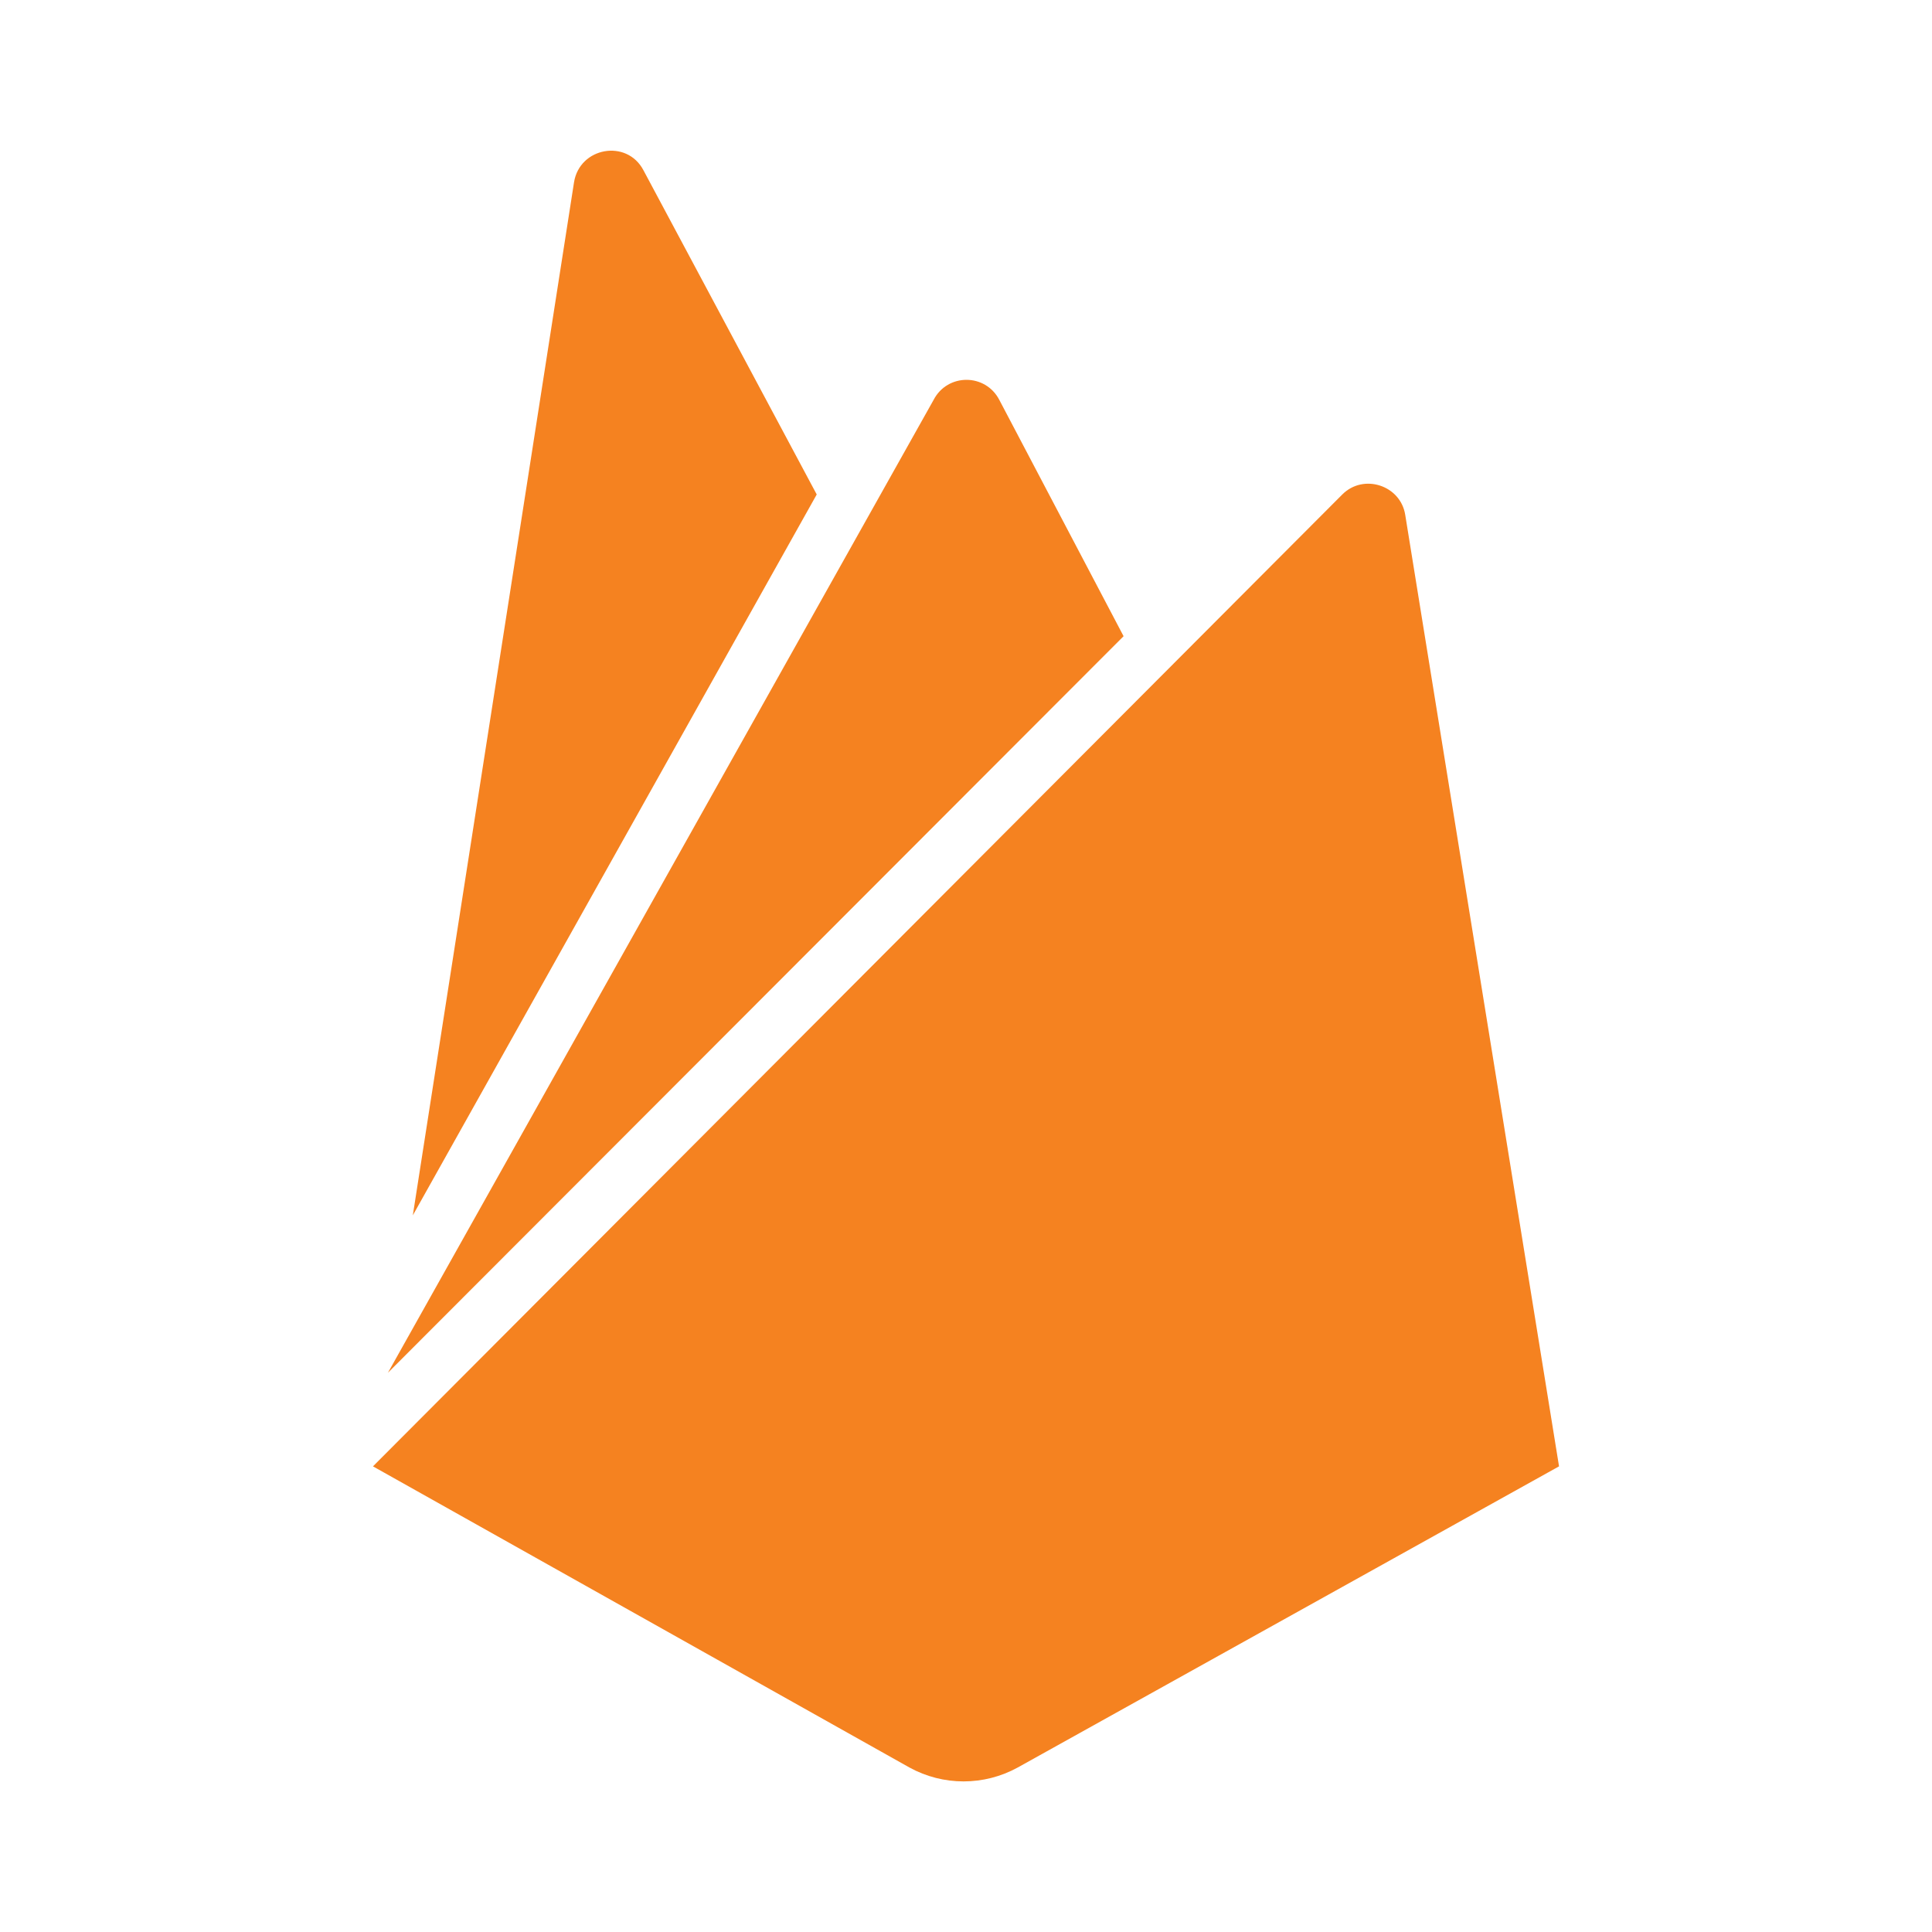
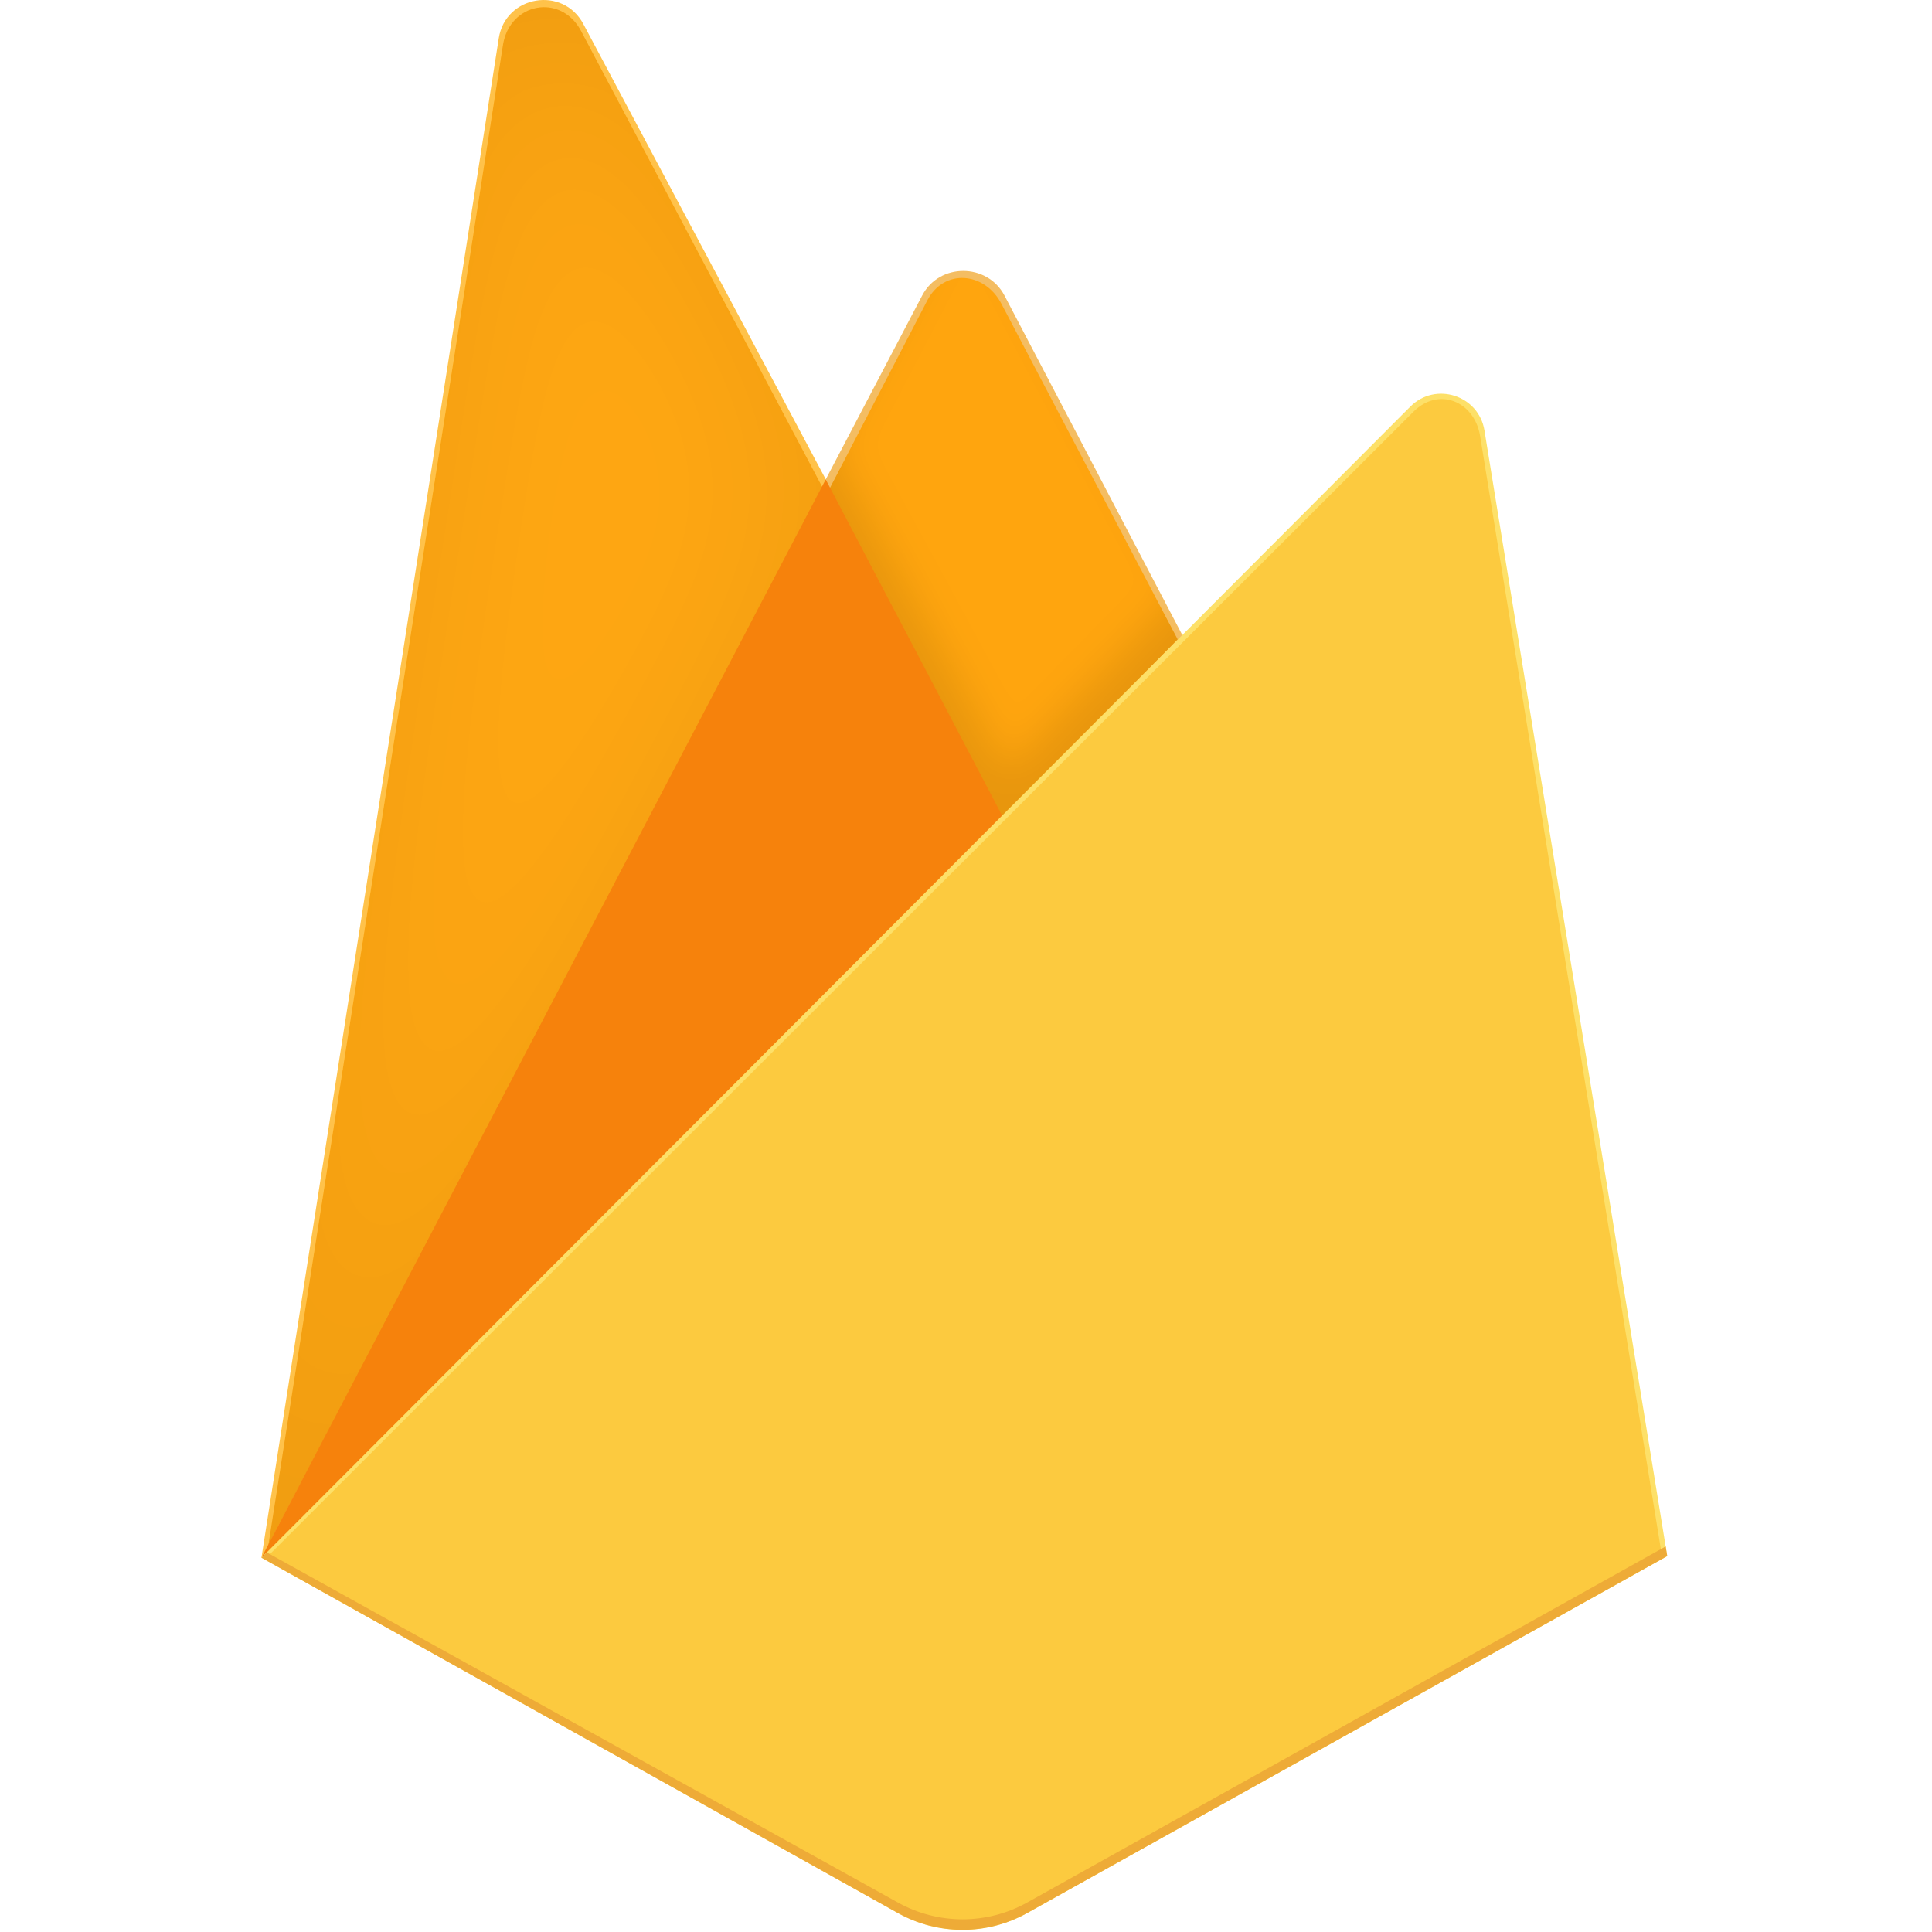
- <svg xmlns="http://www.w3.org/2000/svg" viewBox="0 0 128 128">
-   <path fill="#f58220" d="M27.35 80.52l10.68-68.44c.37-2.33 3.5-2.89 4.6-.8l11.48 21.48-26.76 47.76zm75.94 16.63L93.1 34.11c-.31-1.96-2.76-2.76-4.17-1.35L24.71 97.15l35.54 19.95a7.447 7.447 0 007.18 0l35.86-19.95zm-28.85-55L66.21 26.5c-.92-1.78-3.44-1.78-4.36 0L25.7 90.95l48.74-48.8z" />
+ <svg xmlns="http://www.w3.org/2000/svg" xmlns:xlink="http://www.w3.org/1999/xlink" viewBox="-47.5 0 351 351" preserveAspectRatio="xMidYMid" fill="#000000">
+   <g id="SVGRepo_bgCarrier" stroke-width="0" />
+   <g id="SVGRepo_tracerCarrier" stroke-linecap="round" stroke-linejoin="round" />
+   <g id="SVGRepo_iconCarrier">
+     <defs>
+       <path d="M1.253 280.732l1.605-3.131 99.353-188.518-44.15-83.475C54.392-1.283 45.074.474 43.87 8.188L1.253 280.732z" id="a" />
+       <filter x="-50%" y="-50%" width="200%" height="200%" filterUnits="objectBoundingBox" id="b">
+         <feGaussianBlur stdDeviation="17.5" in="SourceAlpha" result="shadowBlurInner1" />
+         <feOffset in="shadowBlurInner1" result="shadowOffsetInner1" />
+         <feComposite in="shadowOffsetInner1" in2="SourceAlpha" operator="arithmetic" k2="-1" k3="1" result="shadowInnerInner1" />
+         <feColorMatrix values="0 0 0 0 0 0 0 0 0 0 0 0 0 0 0 0 0 0 0.06 0" in="shadowInnerInner1" />
+       </filter>
+       <path d="M134.417 148.974l32.039-32.812-32.039-61.007c-3.042-5.791-10.433-6.398-13.443-.59l-17.705 34.109-.53 1.744 31.678 58.556z" id="c" />
+       <filter x="-50%" y="-50%" width="200%" height="200%" filterUnits="objectBoundingBox" id="d">
+         <feGaussianBlur stdDeviation="3.5" in="SourceAlpha" result="shadowBlurInner1" />
+         <feOffset dx="1" dy="-9" in="shadowBlurInner1" result="shadowOffsetInner1" />
+         <feComposite in="shadowOffsetInner1" in2="SourceAlpha" operator="arithmetic" k2="-1" k3="1" result="shadowInnerInner1" />
+         <feColorMatrix values="0 0 0 0 0 0 0 0 0 0 0 0 0 0 0 0 0 0 0.09 0" in="shadowInnerInner1" />
+       </filter>
+     </defs>
+     <path d="M0 282.998l2.123-2.972L102.527 89.512l.212-2.017L58.48 4.358C54.77-2.606 44.33-.845 43.114 6.951L0 282.998z" fill="#FFC24A" />
+     <use fill="#FFA712" fill-rule="evenodd" xlink:href="#a" />
+     <use filter="url(#b)" xlink:href="#a" />
+     <path d="M135.005 150.38l32.955-33.75-32.965-62.93c-3.129-5.957-11.866-5.975-14.962 0L102.42 87.287v2.86l32.584 60.233z" fill="#F4BD62" />
+     <use fill="#FFA50E" fill-rule="evenodd" xlink:href="#c" />
+     <use filter="url(#d)" xlink:href="#c" />
+     <path fill="#F6820C" d="M0 282.998l.962-.968 3.496-1.42 128.477-128 1.628-4.431-32.05-61.074z" />
+     <path d="M139.121 347.551l116.275-64.847-33.204-204.495c-1.039-6.398-8.888-8.927-13.468-4.34L0 282.998l115.608 64.548a24.126 24.126 0 0 0 23.513.005" fill="#FDE068" />
+     <path d="M254.354 282.16L221.402 79.218c-1.03-6.35-7.558-8.977-12.103-4.424L1.29 282.6l114.339 63.908a23.943 23.943 0 0 0 23.334.006l115.392-64.355z" fill="#FCCA3F" />
+     <path d="M139.12 345.64a24.126 24.126 0 0 1-23.512-.005L.931 282.015l-.93.983 115.607 64.548a24.126 24.126 0 0 0 23.513.005l116.275-64.847-.285-1.752-115.99 64.689z" fill="#EEAB37" />
+   </g>
</svg>
